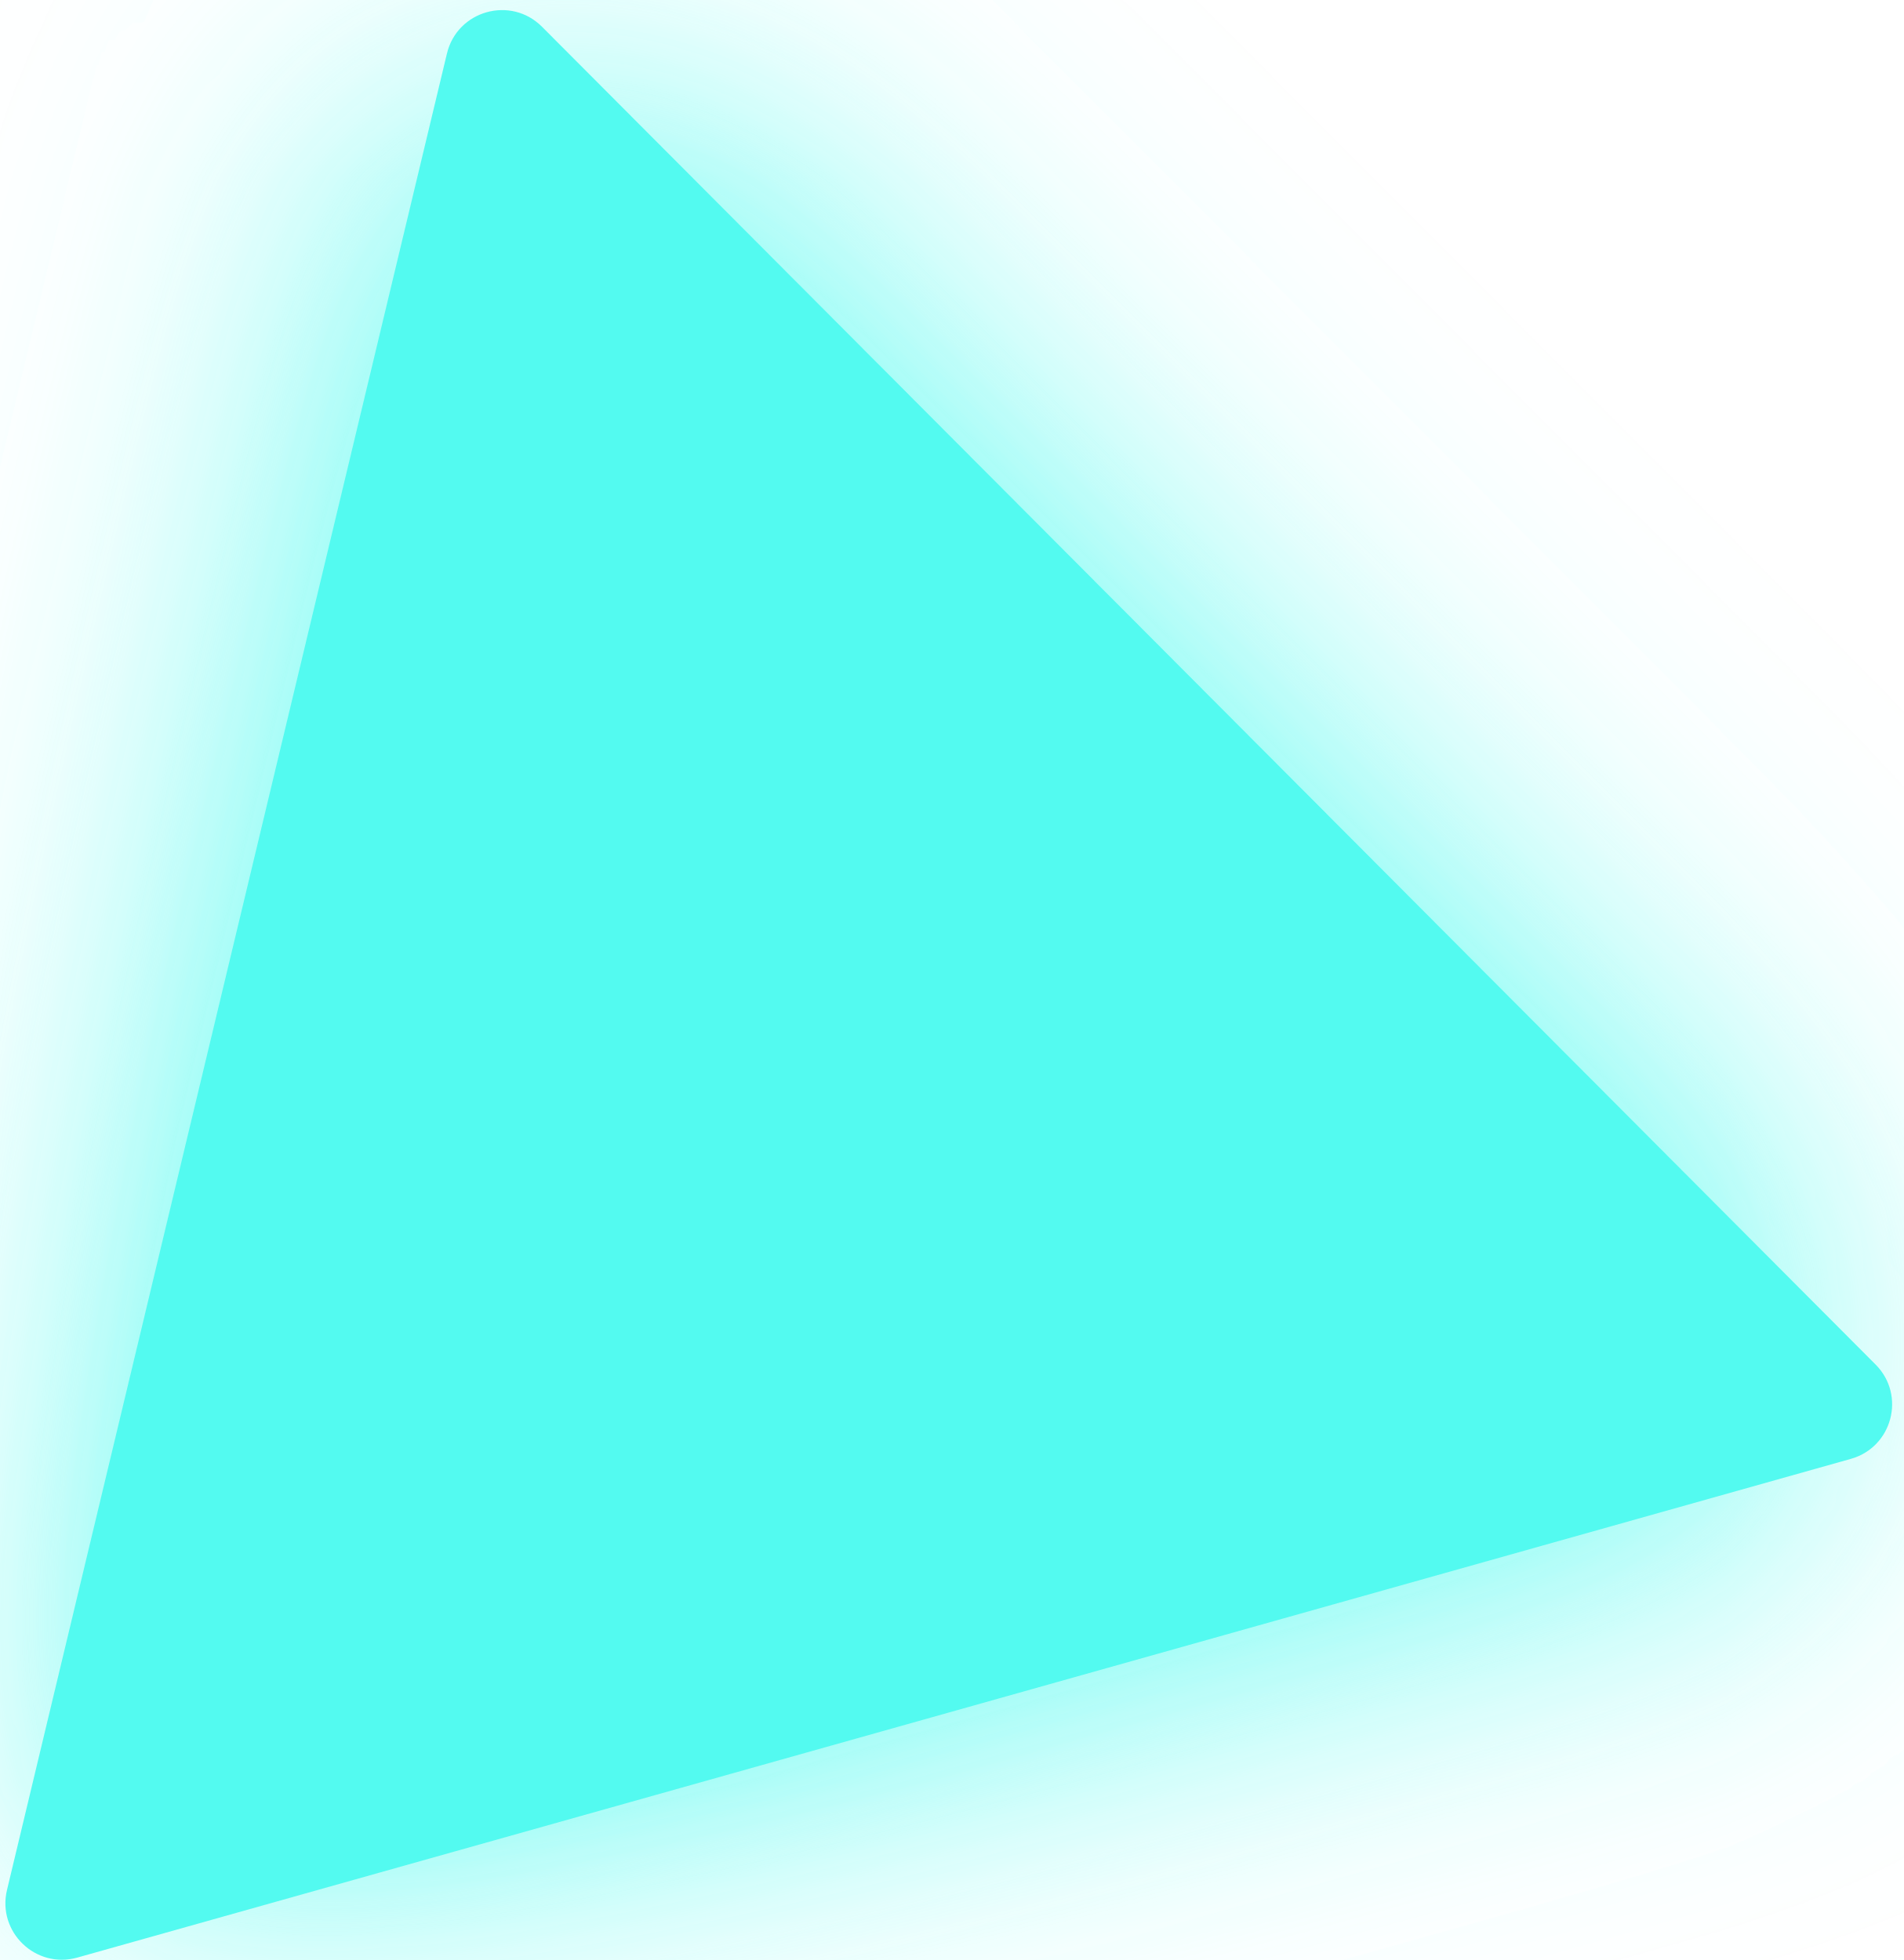
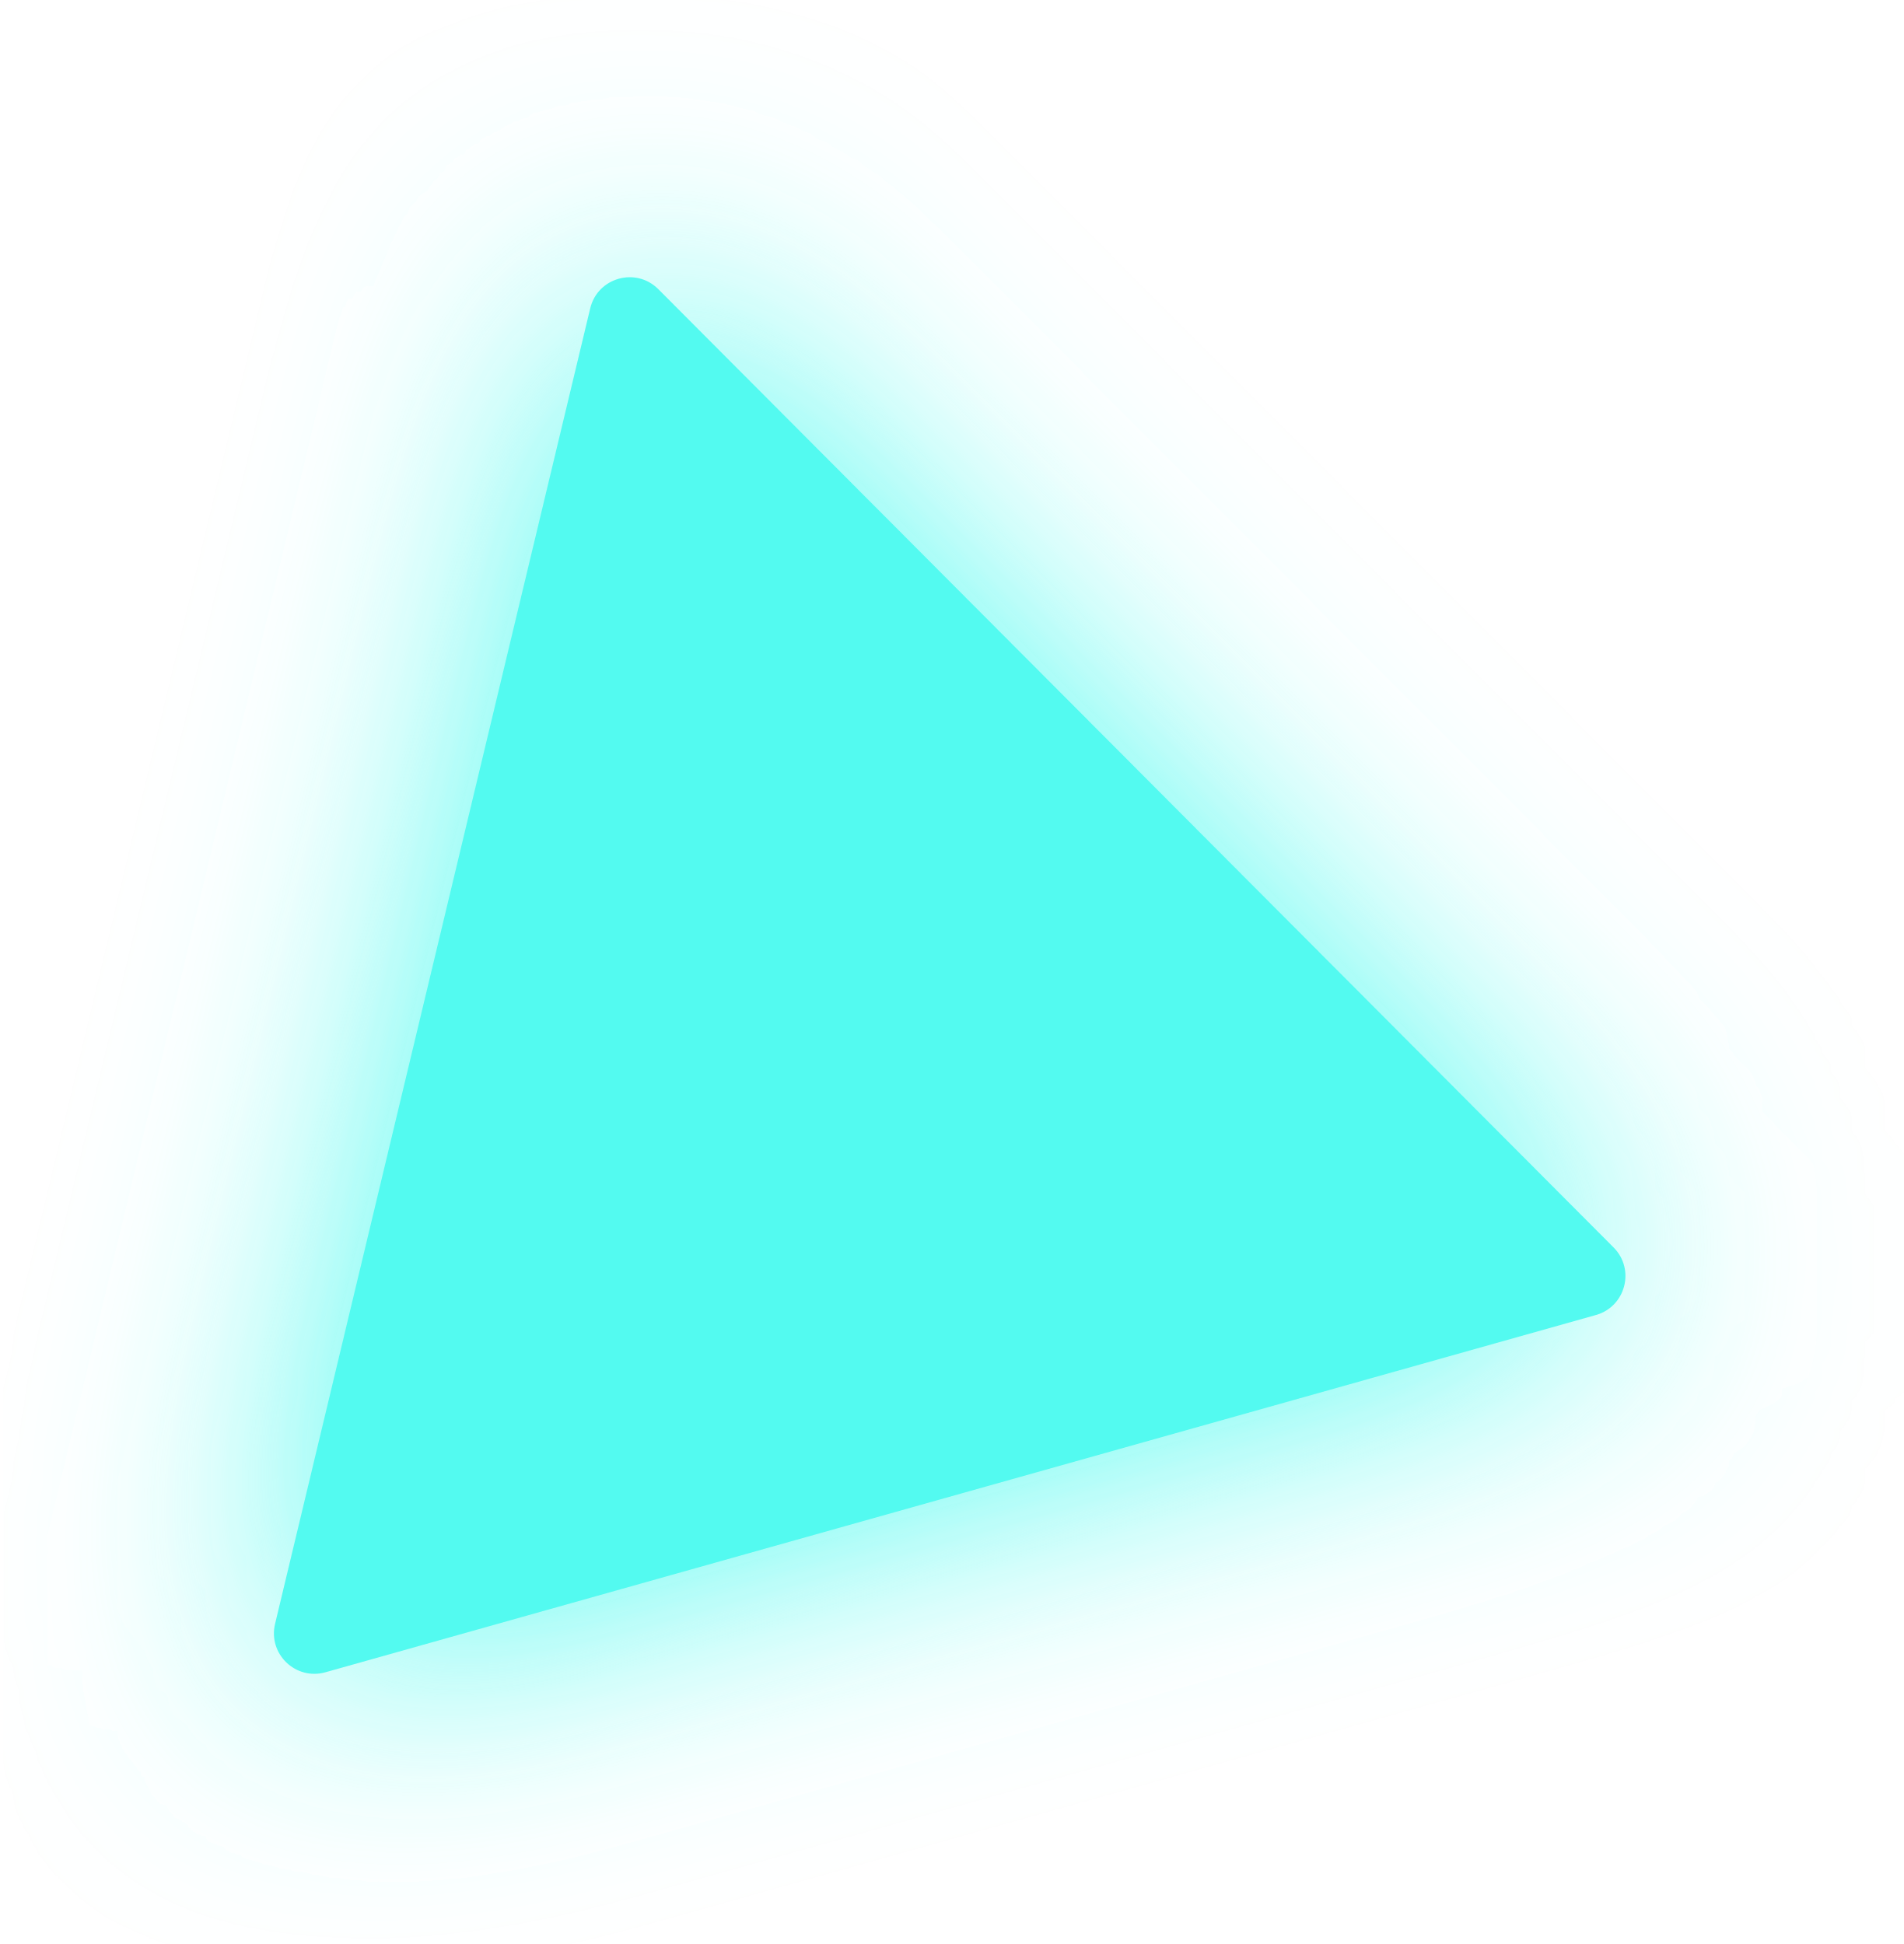
- <svg xmlns="http://www.w3.org/2000/svg" width="101" height="104" viewBox="0 0 101 104" fill="none">
+ <svg xmlns="http://www.w3.org/2000/svg" width="141" height="144" viewBox="-20 -20 141 144" fill="none">
  <path fill-rule="evenodd" clip-rule="evenodd" d="M23.71 2.839C24.257 0.556 27.096 -0.242 28.753 1.42L99.498 72.404C101.115 74.026 100.391 76.789 98.186 77.409L4.101 103.872C1.897 104.492 -0.162 102.512 0.371 100.285L23.71 2.839Z" fill="#52FAF0" filter="url(#shadow)" />
  <filter id="shadow" x="-20%" y="-20%" width="200%" height="200%">
    <feOffset result="offOut" in="SourceGraphic" dx="0" dy="0" />
    <feGaussianBlur result="blurOut" in="offOut" stdDeviation="10" />
    <feBlend in="SourceGraphic" in2="blurOut" mode="normal" />
  </filter>
</svg>
